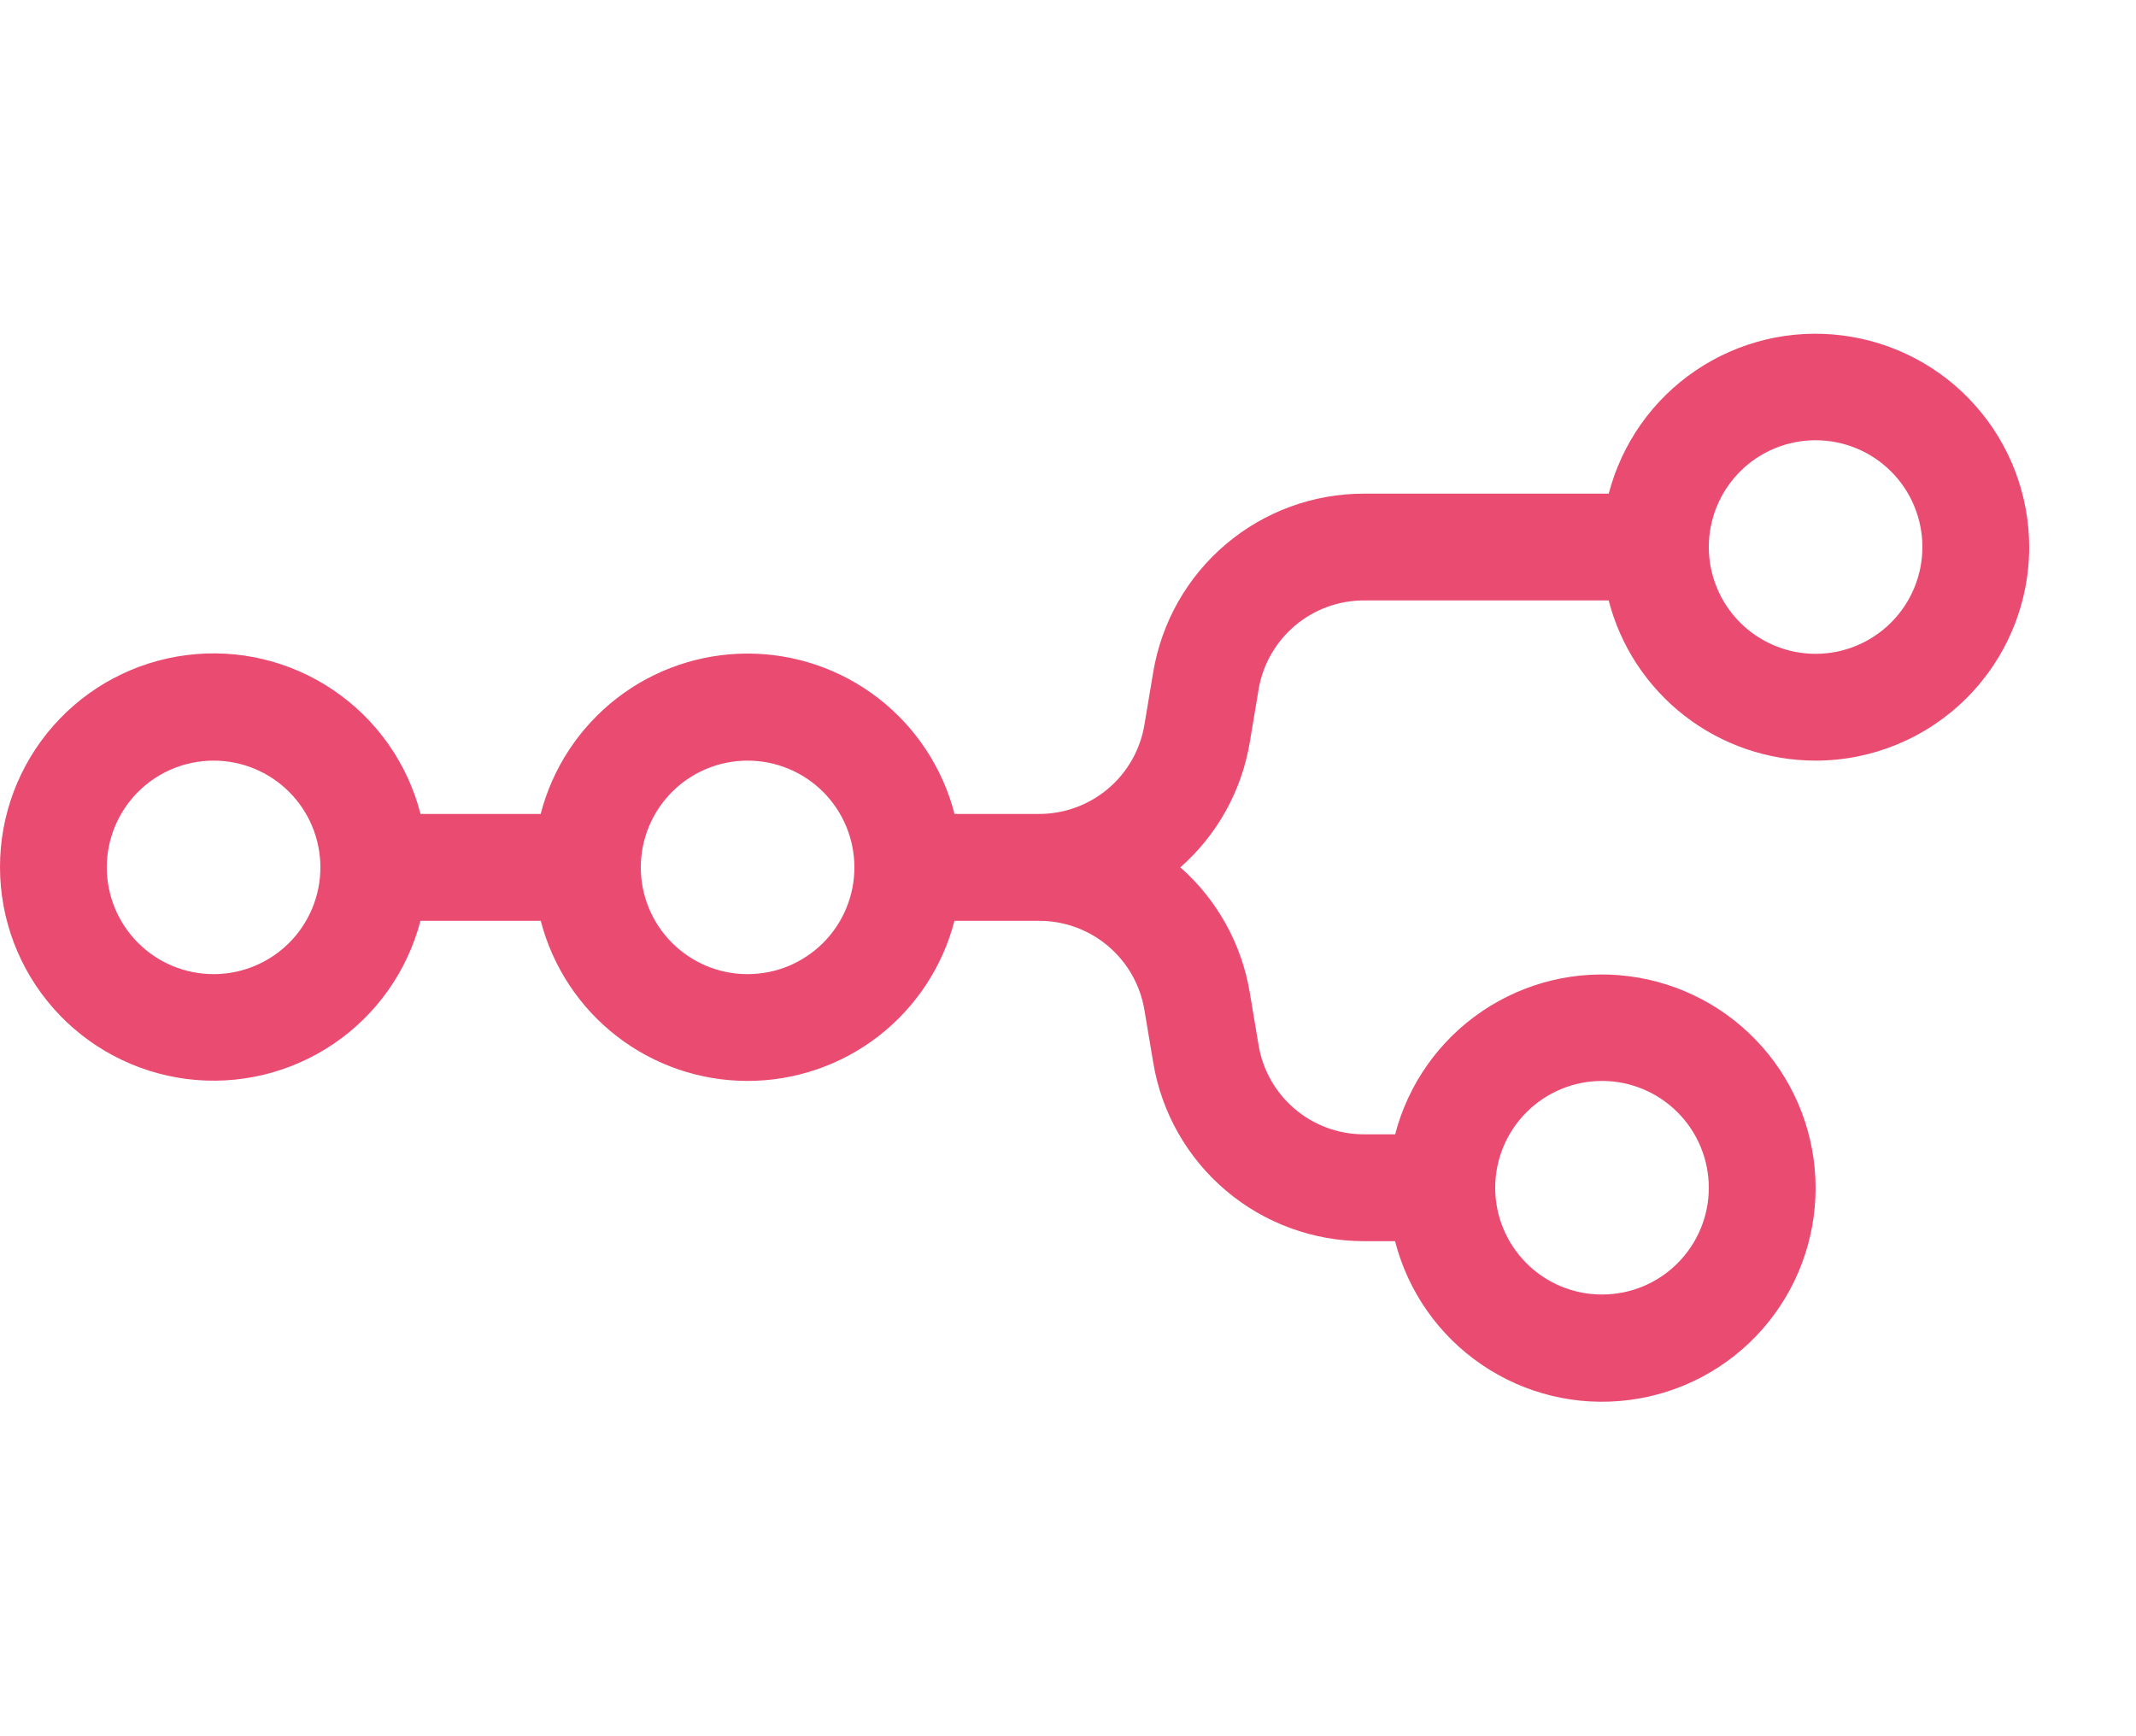
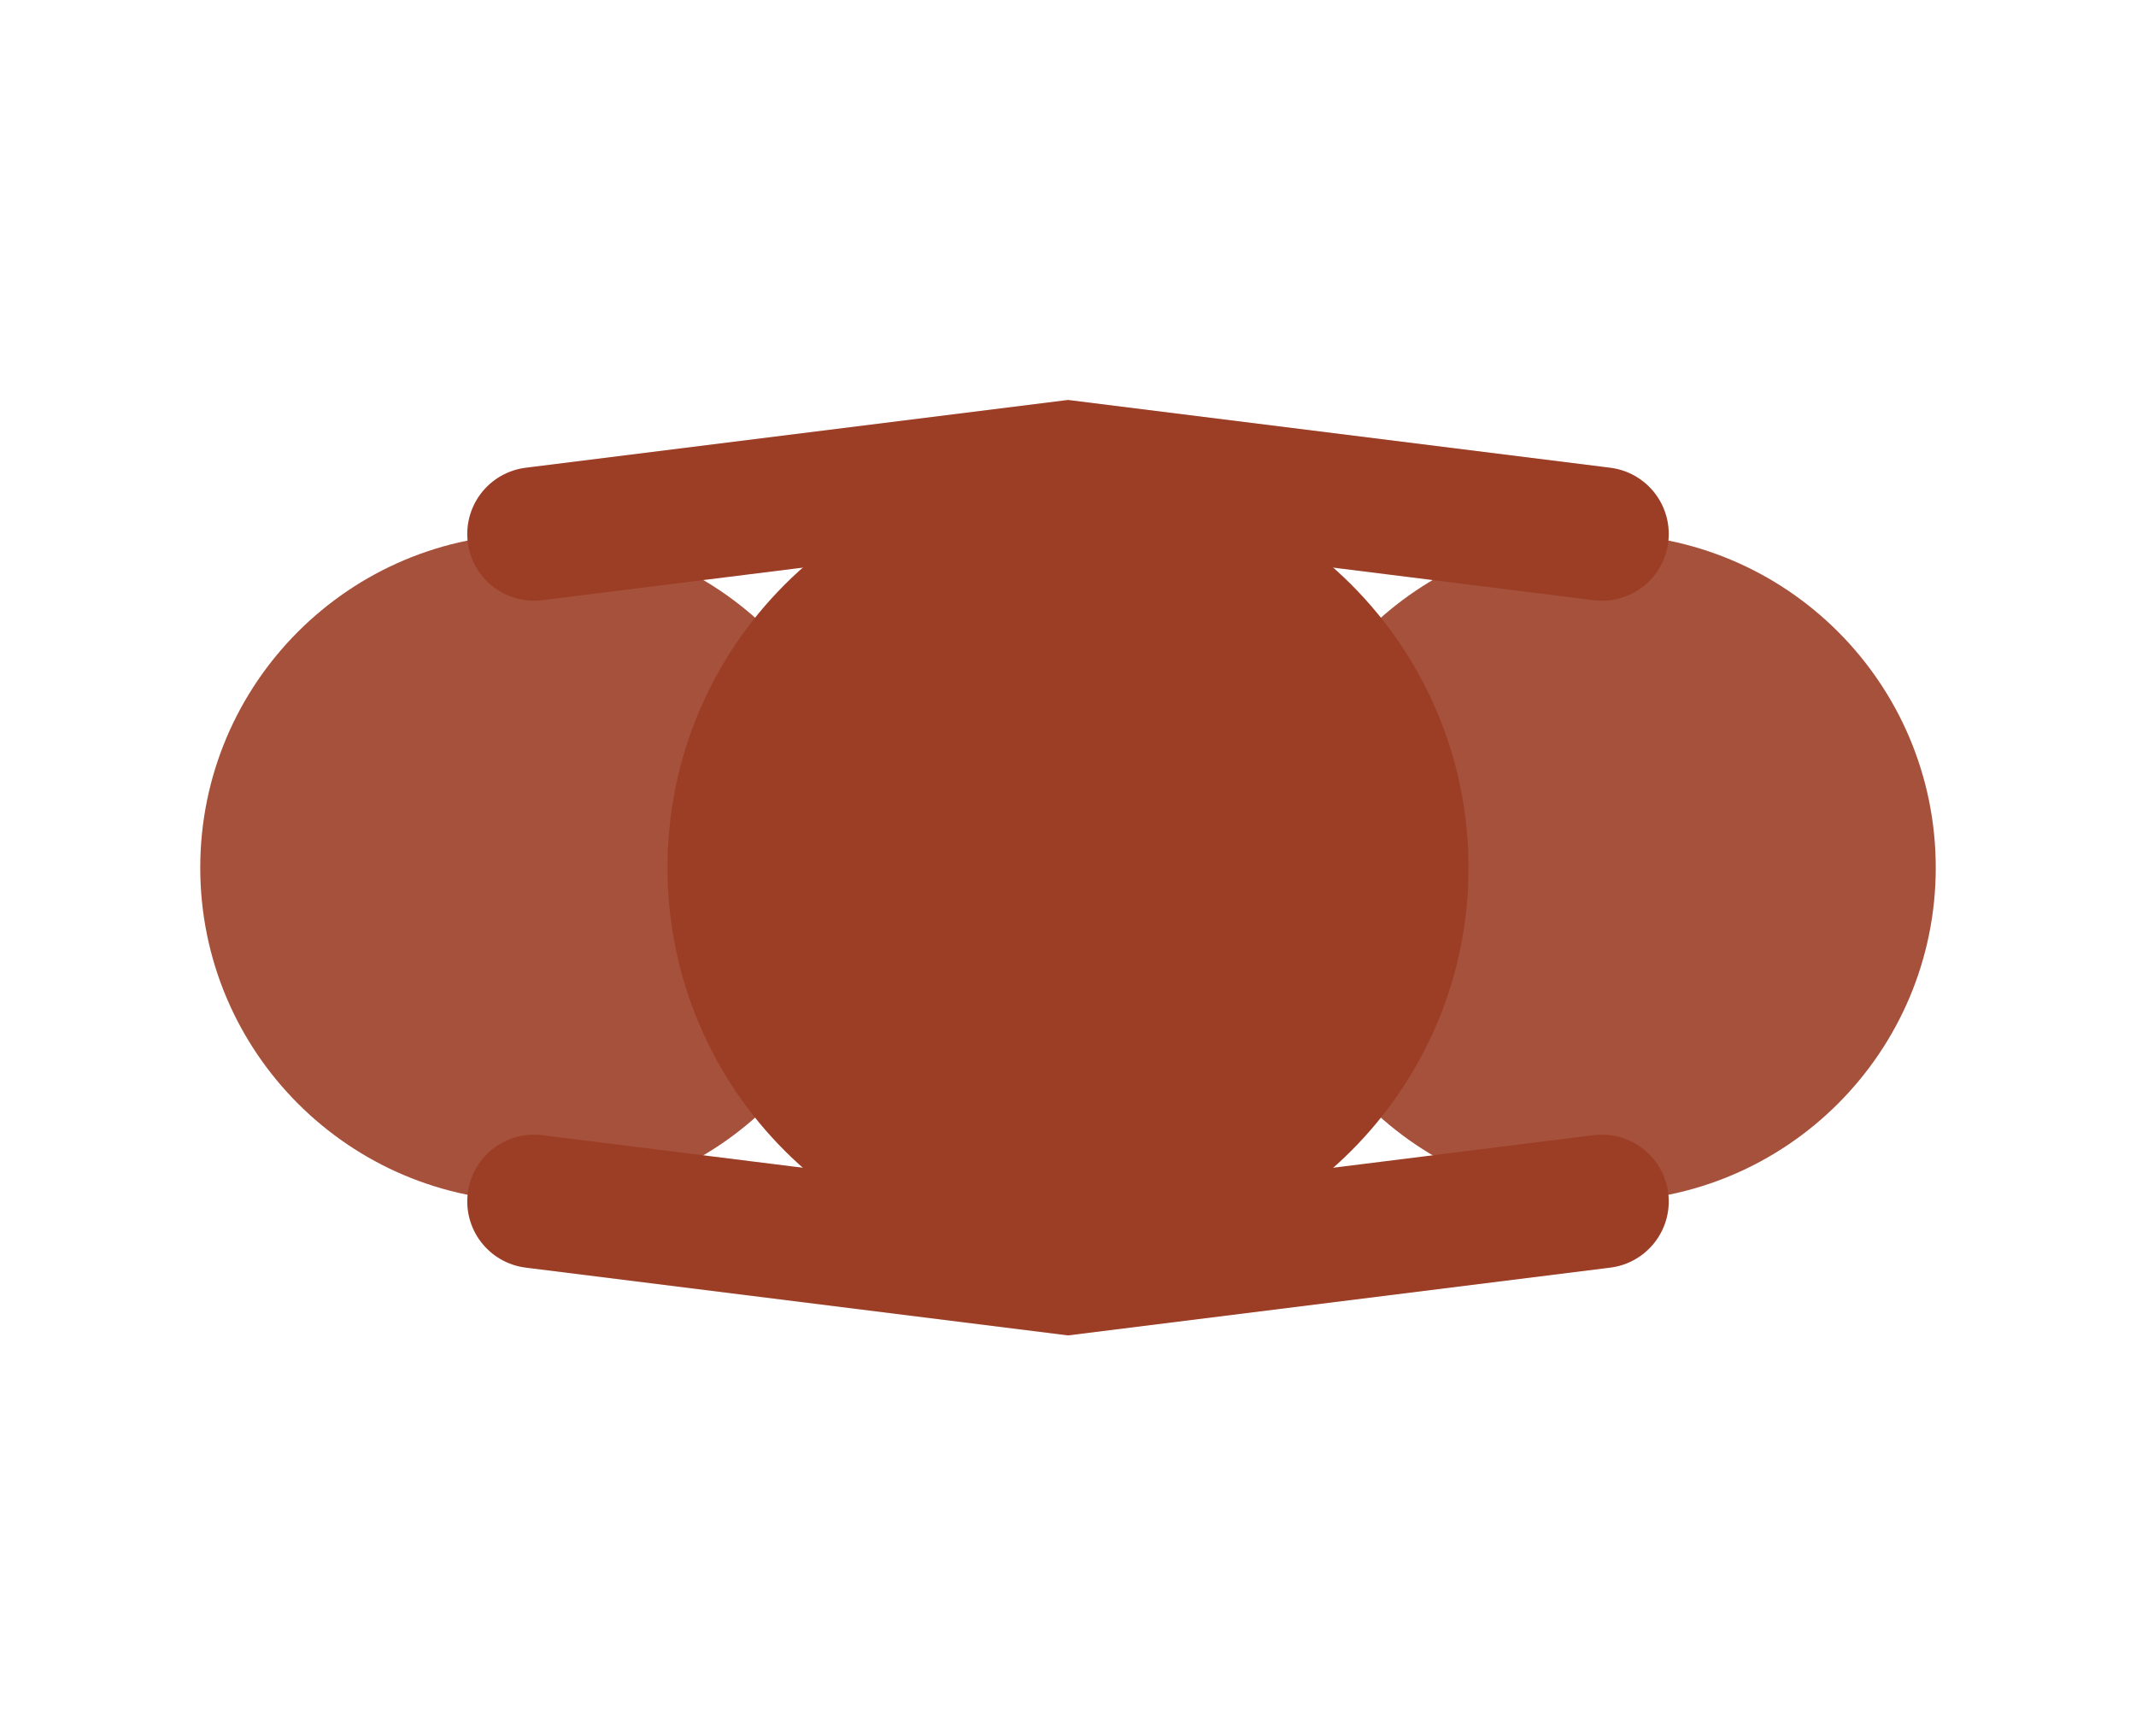
<svg xmlns="http://www.w3.org/2000/svg" width="32" height="26" viewBox="0 0 32 26" fill="none">
-   <path fill-rule="evenodd" clip-rule="evenodd" d="M27.2 11.396C26.49 11.396 25.801 11.16 25.239 10.726C24.678 10.291 24.277 9.683 24.1 8.996H20.433C20.054 8.996 19.688 9.13 19.399 9.375C19.11 9.62 18.917 9.959 18.855 10.332L18.723 11.123C18.602 11.848 18.235 12.509 17.683 12.995C18.235 13.482 18.602 14.144 18.723 14.87L18.855 15.659C18.917 16.032 19.11 16.372 19.399 16.616C19.688 16.861 20.054 16.995 20.433 16.995H20.901C21.097 16.242 21.56 15.586 22.205 15.15C22.849 14.714 23.63 14.527 24.402 14.626C25.174 14.724 25.884 15.1 26.399 15.683C26.914 16.266 27.199 17.017 27.2 17.796C27.201 18.576 26.918 19.329 26.403 19.915C25.888 20.501 25.177 20.878 24.403 20.976C23.629 21.075 22.846 20.887 22.201 20.448C21.556 20.01 21.093 19.351 20.9 18.596H20.433C19.676 18.595 18.943 18.327 18.365 17.837C17.787 17.347 17.401 16.669 17.277 15.921L17.145 15.133C17.083 14.759 16.89 14.42 16.601 14.175C16.312 13.93 15.946 13.796 15.567 13.796H14.299C14.121 14.482 13.721 15.091 13.16 15.525C12.599 15.959 11.909 16.195 11.2 16.195C10.491 16.195 9.801 15.959 9.24 15.525C8.679 15.091 8.279 14.482 8.101 13.796H6.299C6.103 14.549 5.64 15.205 4.995 15.641C4.351 16.077 3.57 16.264 2.798 16.166C2.026 16.067 1.316 15.692 0.801 15.108C0.286 14.525 0.001 13.774 6.20563e-06 12.995C-0.002 12.216 0.282 11.462 0.797 10.876C1.312 10.29 2.023 9.913 2.797 9.815C3.571 9.716 4.354 9.904 4.999 10.343C5.644 10.781 6.107 11.44 6.3 12.195H8.1C8.277 11.508 8.678 10.899 9.239 10.463C9.8 10.028 10.49 9.792 11.2 9.792C11.91 9.792 12.6 10.028 13.161 10.463C13.722 10.899 14.123 11.508 14.3 12.195H15.567C15.946 12.195 16.312 12.061 16.601 11.816C16.89 11.572 17.083 11.232 17.145 10.858L17.277 10.069C17.402 9.322 17.787 8.643 18.365 8.154C18.943 7.664 19.676 7.396 20.433 7.396H24.101C24.297 6.642 24.76 5.986 25.405 5.55C26.049 5.114 26.83 4.927 27.602 5.026C28.374 5.124 29.084 5.499 29.599 6.083C30.114 6.666 30.399 7.417 30.4 8.196C30.4 9.044 30.063 9.858 29.463 10.458C28.863 11.058 28.049 11.396 27.2 11.396ZM27.2 9.796C27.624 9.796 28.031 9.627 28.331 9.327C28.631 9.027 28.8 8.62 28.8 8.196C28.8 7.771 28.631 7.364 28.331 7.064C28.031 6.764 27.624 6.596 27.2 6.596C26.776 6.596 26.369 6.764 26.069 7.064C25.769 7.364 25.6 7.771 25.6 8.196C25.6 8.62 25.769 9.027 26.069 9.327C26.369 9.627 26.776 9.796 27.2 9.796ZM3.2 14.595C3.624 14.595 4.031 14.427 4.331 14.127C4.631 13.827 4.8 13.42 4.8 12.995C4.8 12.571 4.631 12.164 4.331 11.864C4.031 11.564 3.624 11.396 3.2 11.396C2.776 11.396 2.369 11.564 2.069 11.864C1.769 12.164 1.6 12.571 1.6 12.995C1.6 13.42 1.769 13.827 2.069 14.127C2.369 14.427 2.776 14.595 3.2 14.595ZM12.8 12.995C12.8 13.206 12.759 13.414 12.678 13.608C12.598 13.802 12.48 13.978 12.331 14.127C12.183 14.275 12.006 14.393 11.812 14.474C11.618 14.554 11.41 14.595 11.2 14.595C10.99 14.595 10.782 14.554 10.588 14.474C10.394 14.393 10.217 14.275 10.069 14.127C9.92 13.978 9.802 13.802 9.722 13.608C9.641 13.414 9.6 13.206 9.6 12.995C9.6 12.571 9.769 12.164 10.069 11.864C10.369 11.564 10.776 11.396 11.2 11.396C11.624 11.396 12.031 11.564 12.331 11.864C12.631 12.164 12.8 12.571 12.8 12.995ZM25.6 17.796C25.6 18.006 25.559 18.214 25.478 18.408C25.398 18.602 25.28 18.778 25.131 18.927C24.983 19.076 24.806 19.193 24.612 19.274C24.418 19.354 24.21 19.395 24 19.395C23.79 19.395 23.582 19.354 23.388 19.274C23.194 19.193 23.017 19.076 22.869 18.927C22.72 18.778 22.602 18.602 22.522 18.408C22.441 18.214 22.4 18.006 22.4 17.796C22.4 17.371 22.569 16.964 22.869 16.664C23.169 16.364 23.576 16.195 24 16.195C24.424 16.195 24.831 16.364 25.131 16.664C25.431 16.964 25.6 17.371 25.6 17.796Z" fill="#EA4B71" />
+   <circle cx="8" cy="13" r="5" fill="#9C3E26" opacity="0.9" />
+   <circle cx="16" cy="13" r="6" fill="#9C3E26" />
+   <circle cx="24" cy="13" r="5" fill="#9C3E26" opacity="0.9" />
+   <path d="M8 8 L16 7 L24 8" stroke="#9C3E26" stroke-width="2" fill="none" stroke-linecap="round" />
+   <path d="M8 18 L16 19 L24 18" stroke="#9C3E26" stroke-width="2" fill="none" stroke-linecap="round" />
</svg>
